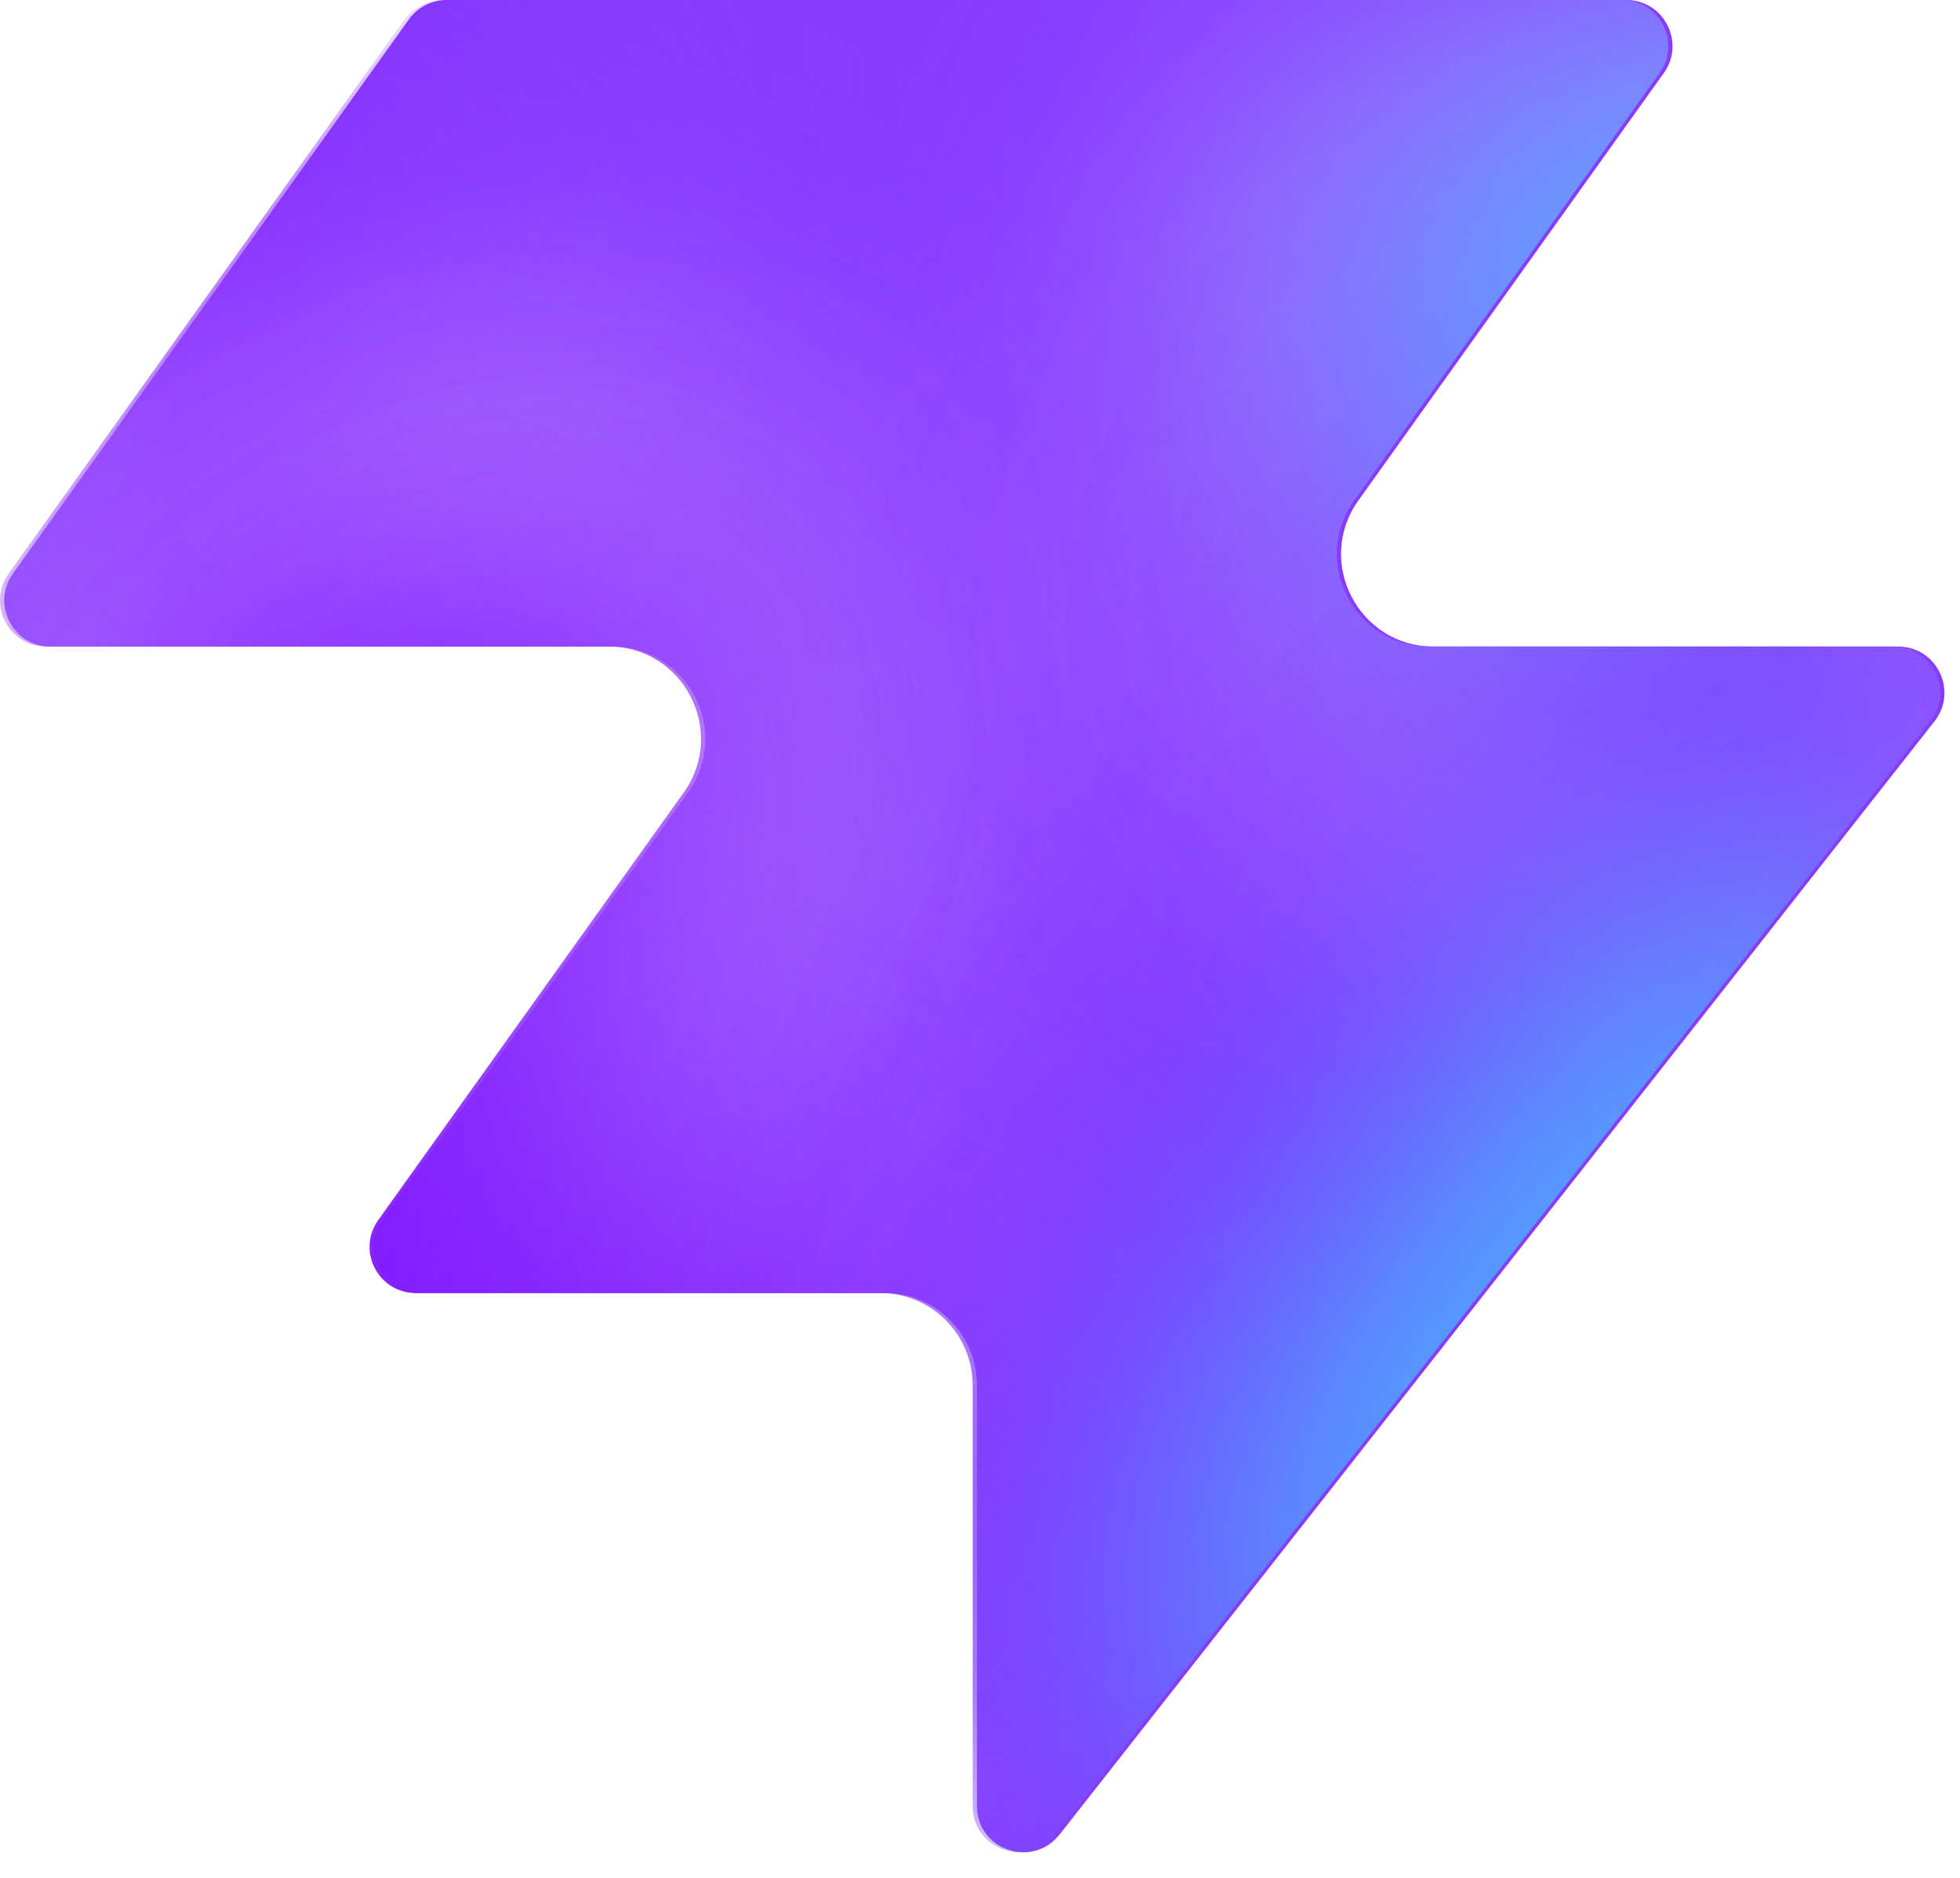
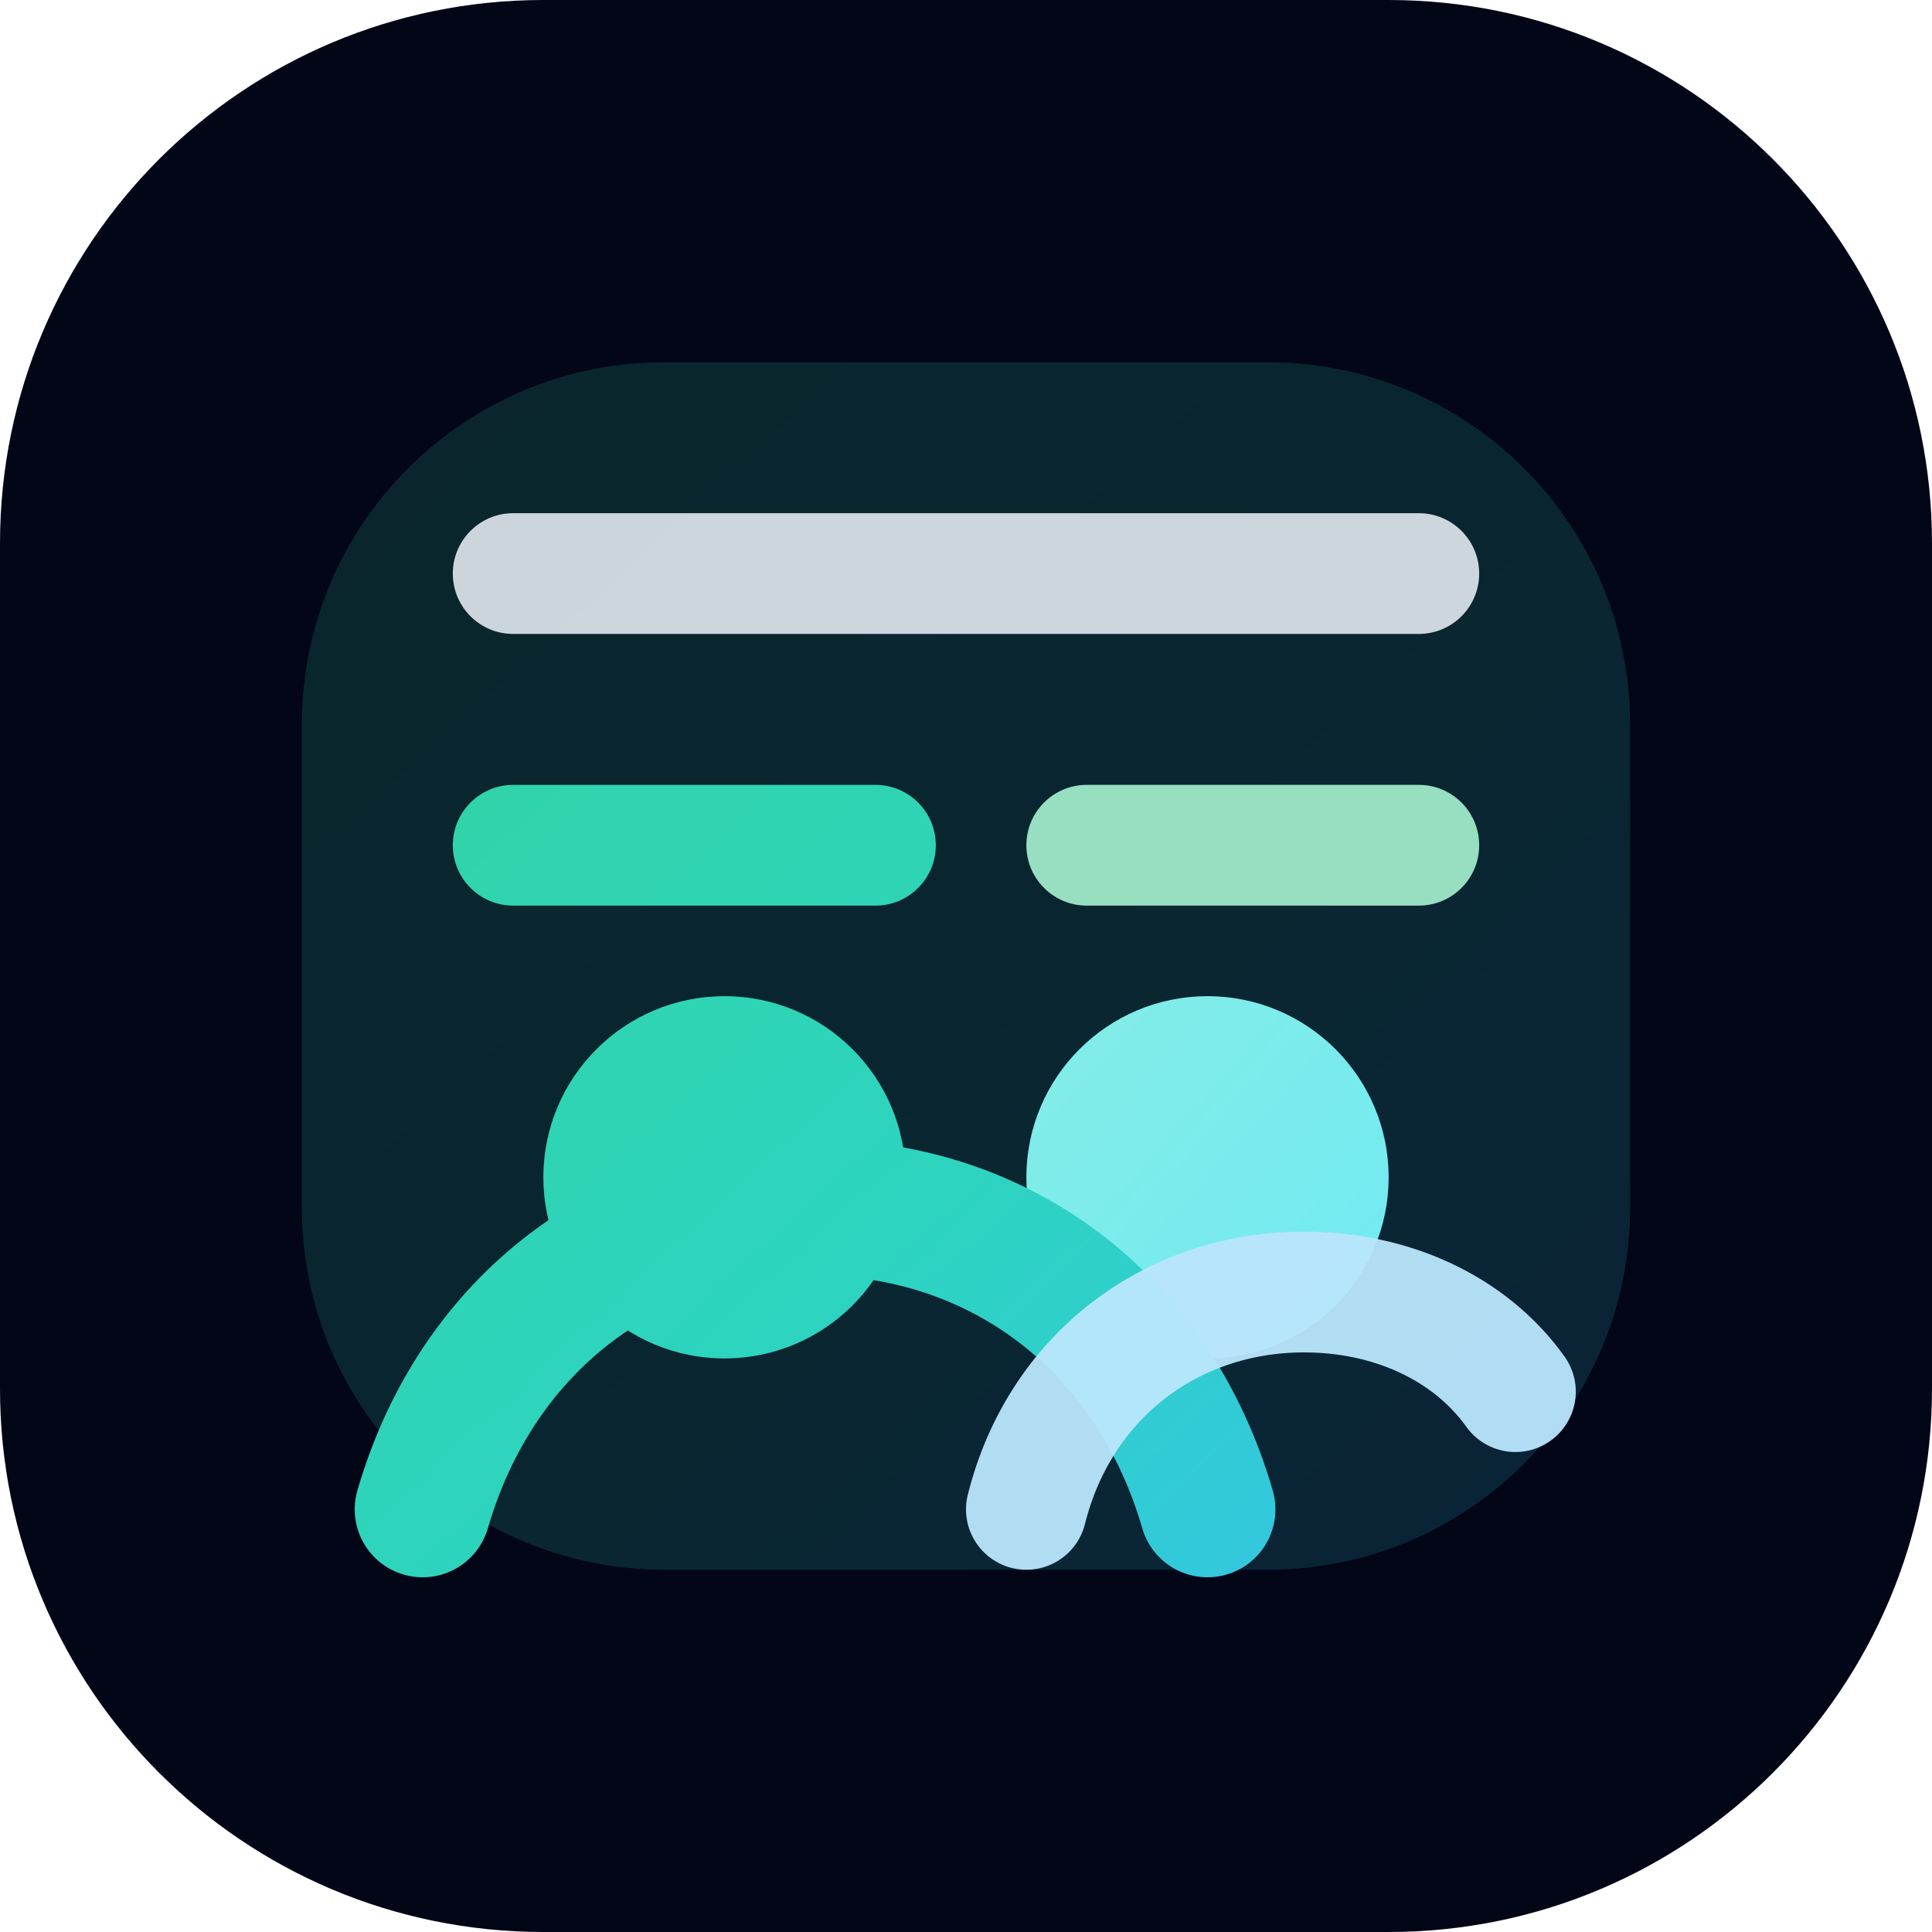
- <svg xmlns="http://www.w3.org/2000/svg" width="48" height="46" fill="none" viewBox="0 0 48 46">
-   <path fill="#863bff" d="M25.946 44.938c-.664.845-2.021.375-2.021-.698V33.937a2.26 2.26 0 0 0-2.262-2.262H10.287c-.92 0-1.456-1.04-.92-1.788l7.48-10.471c1.07-1.497 0-3.578-1.842-3.578H1.237c-.92 0-1.456-1.04-.92-1.788L10.013.474c.214-.297.556-.474.92-.474h28.894c.92 0 1.456 1.04.92 1.788l-7.48 10.471c-1.07 1.498 0 3.579 1.842 3.579h11.377c.943 0 1.473 1.088.89 1.83L25.947 44.94z" style="fill:#863bff;fill:color(display-p3 .525 .23 1);fill-opacity:1" />
-   <mask id="a" width="48" height="46" x="0" y="0" maskUnits="userSpaceOnUse" style="mask-type:alpha">
-     <path fill="#000" d="M25.842 44.938c-.664.844-2.021.375-2.021-.698V33.937a2.26 2.26 0 0 0-2.262-2.262H10.183c-.92 0-1.456-1.04-.92-1.788l7.48-10.471c1.07-1.498 0-3.579-1.842-3.579H1.133c-.92 0-1.456-1.04-.92-1.787L9.91.473c.214-.297.556-.474.92-.474h28.894c.92 0 1.456 1.04.92 1.788l-7.48 10.471c-1.07 1.498 0 3.578 1.842 3.578h11.377c.943 0 1.473 1.088.89 1.832L25.843 44.94z" style="fill:#000;fill-opacity:1" />
-   </mask>
-   <g mask="url(#a)">
-     <g filter="url(#b)">
-       <ellipse cx="5.508" cy="14.704" fill="#ede6ff" rx="5.508" ry="14.704" style="fill:#ede6ff;fill:color(display-p3 .927 .903 1);fill-opacity:1" transform="matrix(.00324 1 1 -.00324 -4.47 31.516)" />
-     </g>
-     <g filter="url(#c)">
-       <ellipse cx="10.399" cy="29.851" fill="#ede6ff" rx="10.399" ry="29.851" style="fill:#ede6ff;fill:color(display-p3 .927 .903 1);fill-opacity:1" transform="matrix(.00324 1 1 -.00324 -39.328 7.883)" />
-     </g>
-     <g filter="url(#d)">
-       <ellipse cx="5.508" cy="30.487" fill="#7e14ff" rx="5.508" ry="30.487" style="fill:#7e14ff;fill:color(display-p3 .492 .077 1);fill-opacity:1" transform="rotate(89.814 -25.913 -14.639)scale(1 -1)" />
-     </g>
-     <g filter="url(#e)">
-       <ellipse cx="5.508" cy="30.599" fill="#7e14ff" rx="5.508" ry="30.599" style="fill:#7e14ff;fill:color(display-p3 .492 .077 1);fill-opacity:1" transform="rotate(89.814 -32.644 -3.334)scale(1 -1)" />
-     </g>
-     <g filter="url(#f)">
-       <ellipse cx="5.508" cy="30.599" fill="#7e14ff" rx="5.508" ry="30.599" style="fill:#7e14ff;fill:color(display-p3 .492 .077 1);fill-opacity:1" transform="matrix(.00324 1 1 -.00324 -34.34 30.47)" />
-     </g>
-     <g filter="url(#g)">
-       <ellipse cx="14.072" cy="22.078" fill="#ede6ff" rx="14.072" ry="22.078" style="fill:#ede6ff;fill:color(display-p3 .927 .903 1);fill-opacity:1" transform="rotate(93.35 24.506 48.493)scale(-1 1)" />
-     </g>
-     <g filter="url(#h)">
-       <ellipse cx="3.47" cy="21.501" fill="#7e14ff" rx="3.47" ry="21.501" style="fill:#7e14ff;fill:color(display-p3 .492 .077 1);fill-opacity:1" transform="rotate(89.009 28.708 47.59)scale(-1 1)" />
-     </g>
-     <g filter="url(#i)">
-       <ellipse cx="3.47" cy="21.501" fill="#7e14ff" rx="3.47" ry="21.501" style="fill:#7e14ff;fill:color(display-p3 .492 .077 1);fill-opacity:1" transform="rotate(89.009 28.708 47.59)scale(-1 1)" />
-     </g>
-     <g filter="url(#j)">
-       <ellipse cx=".387" cy="8.972" fill="#7e14ff" rx="4.407" ry="29.108" style="fill:#7e14ff;fill:color(display-p3 .492 .077 1);fill-opacity:1" transform="rotate(39.51 .387 8.972)" />
-     </g>
-     <g filter="url(#k)">
-       <ellipse cx="47.523" cy="-6.092" fill="#7e14ff" rx="4.407" ry="29.108" style="fill:#7e14ff;fill:color(display-p3 .492 .077 1);fill-opacity:1" transform="rotate(37.892 47.523 -6.092)" />
-     </g>
-     <g filter="url(#l)">
-       <ellipse cx="41.412" cy="6.333" fill="#47bfff" rx="5.971" ry="9.665" style="fill:#47bfff;fill:color(display-p3 .28 .748 1);fill-opacity:1" transform="rotate(37.892 41.412 6.333)" />
-     </g>
-     <g filter="url(#m)">
-       <ellipse cx="-1.879" cy="38.332" fill="#7e14ff" rx="4.407" ry="29.108" style="fill:#7e14ff;fill:color(display-p3 .492 .077 1);fill-opacity:1" transform="rotate(37.892 -1.88 38.332)" />
-     </g>
-     <g filter="url(#n)">
-       <ellipse cx="-1.879" cy="38.332" fill="#7e14ff" rx="4.407" ry="29.108" style="fill:#7e14ff;fill:color(display-p3 .492 .077 1);fill-opacity:1" transform="rotate(37.892 -1.88 38.332)" />
-     </g>
-     <g filter="url(#o)">
-       <ellipse cx="35.651" cy="29.907" fill="#7e14ff" rx="4.407" ry="29.108" style="fill:#7e14ff;fill:color(display-p3 .492 .077 1);fill-opacity:1" transform="rotate(37.892 35.651 29.907)" />
-     </g>
-     <g filter="url(#p)">
-       <ellipse cx="38.418" cy="32.4" fill="#47bfff" rx="5.971" ry="15.297" style="fill:#47bfff;fill:color(display-p3 .28 .748 1);fill-opacity:1" transform="rotate(37.892 38.418 32.4)" />
-     </g>
-   </g>
+ <svg xmlns="http://www.w3.org/2000/svg" width="64" height="64" viewBox="0 0 64 64" fill="none">
  <defs>
-     <filter id="b" width="60.045" height="41.654" x="-19.77" y="16.149" color-interpolation-filters="sRGB" filterUnits="userSpaceOnUse">
-       <feFlood flood-opacity="0" result="BackgroundImageFix" />
-       <feBlend in="SourceGraphic" in2="BackgroundImageFix" result="shape" />
-       <feGaussianBlur result="effect1_foregroundBlur_2002_17158" stdDeviation="7.659" />
-     </filter>
-     <filter id="c" width="90.34" height="51.437" x="-54.613" y="-7.533" color-interpolation-filters="sRGB" filterUnits="userSpaceOnUse">
-       <feFlood flood-opacity="0" result="BackgroundImageFix" />
-       <feBlend in="SourceGraphic" in2="BackgroundImageFix" result="shape" />
-       <feGaussianBlur result="effect1_foregroundBlur_2002_17158" stdDeviation="7.659" />
-     </filter>
-     <filter id="d" width="79.355" height="29.4" x="-49.64" y="2.03" color-interpolation-filters="sRGB" filterUnits="userSpaceOnUse">
-       <feFlood flood-opacity="0" result="BackgroundImageFix" />
-       <feBlend in="SourceGraphic" in2="BackgroundImageFix" result="shape" />
-       <feGaussianBlur result="effect1_foregroundBlur_2002_17158" stdDeviation="4.596" />
-     </filter>
-     <filter id="e" width="79.579" height="29.4" x="-45.045" y="20.029" color-interpolation-filters="sRGB" filterUnits="userSpaceOnUse">
-       <feFlood flood-opacity="0" result="BackgroundImageFix" />
-       <feBlend in="SourceGraphic" in2="BackgroundImageFix" result="shape" />
-       <feGaussianBlur result="effect1_foregroundBlur_2002_17158" stdDeviation="4.596" />
-     </filter>
-     <filter id="f" width="79.579" height="29.4" x="-43.513" y="21.178" color-interpolation-filters="sRGB" filterUnits="userSpaceOnUse">
-       <feFlood flood-opacity="0" result="BackgroundImageFix" />
-       <feBlend in="SourceGraphic" in2="BackgroundImageFix" result="shape" />
-       <feGaussianBlur result="effect1_foregroundBlur_2002_17158" stdDeviation="4.596" />
-     </filter>
-     <filter id="g" width="74.749" height="58.852" x="15.756" y="-17.901" color-interpolation-filters="sRGB" filterUnits="userSpaceOnUse">
-       <feFlood flood-opacity="0" result="BackgroundImageFix" />
-       <feBlend in="SourceGraphic" in2="BackgroundImageFix" result="shape" />
-       <feGaussianBlur result="effect1_foregroundBlur_2002_17158" stdDeviation="7.659" />
-     </filter>
-     <filter id="h" width="61.377" height="25.362" x="23.548" y="2.284" color-interpolation-filters="sRGB" filterUnits="userSpaceOnUse">
-       <feFlood flood-opacity="0" result="BackgroundImageFix" />
-       <feBlend in="SourceGraphic" in2="BackgroundImageFix" result="shape" />
-       <feGaussianBlur result="effect1_foregroundBlur_2002_17158" stdDeviation="4.596" />
-     </filter>
-     <filter id="i" width="61.377" height="25.362" x="23.548" y="2.284" color-interpolation-filters="sRGB" filterUnits="userSpaceOnUse">
-       <feFlood flood-opacity="0" result="BackgroundImageFix" />
-       <feBlend in="SourceGraphic" in2="BackgroundImageFix" result="shape" />
-       <feGaussianBlur result="effect1_foregroundBlur_2002_17158" stdDeviation="4.596" />
-     </filter>
-     <filter id="j" width="56.045" height="63.649" x="-27.636" y="-22.853" color-interpolation-filters="sRGB" filterUnits="userSpaceOnUse">
-       <feFlood flood-opacity="0" result="BackgroundImageFix" />
-       <feBlend in="SourceGraphic" in2="BackgroundImageFix" result="shape" />
-       <feGaussianBlur result="effect1_foregroundBlur_2002_17158" stdDeviation="4.596" />
-     </filter>
-     <filter id="k" width="54.814" height="64.646" x="20.116" y="-38.415" color-interpolation-filters="sRGB" filterUnits="userSpaceOnUse">
-       <feFlood flood-opacity="0" result="BackgroundImageFix" />
-       <feBlend in="SourceGraphic" in2="BackgroundImageFix" result="shape" />
-       <feGaussianBlur result="effect1_foregroundBlur_2002_17158" stdDeviation="4.596" />
-     </filter>
-     <filter id="l" width="33.541" height="35.313" x="24.641" y="-11.323" color-interpolation-filters="sRGB" filterUnits="userSpaceOnUse">
-       <feFlood flood-opacity="0" result="BackgroundImageFix" />
-       <feBlend in="SourceGraphic" in2="BackgroundImageFix" result="shape" />
-       <feGaussianBlur result="effect1_foregroundBlur_2002_17158" stdDeviation="4.596" />
-     </filter>
-     <filter id="m" width="54.814" height="64.646" x="-29.286" y="6.009" color-interpolation-filters="sRGB" filterUnits="userSpaceOnUse">
-       <feFlood flood-opacity="0" result="BackgroundImageFix" />
-       <feBlend in="SourceGraphic" in2="BackgroundImageFix" result="shape" />
-       <feGaussianBlur result="effect1_foregroundBlur_2002_17158" stdDeviation="4.596" />
-     </filter>
-     <filter id="n" width="54.814" height="64.646" x="-29.286" y="6.009" color-interpolation-filters="sRGB" filterUnits="userSpaceOnUse">
-       <feFlood flood-opacity="0" result="BackgroundImageFix" />
-       <feBlend in="SourceGraphic" in2="BackgroundImageFix" result="shape" />
-       <feGaussianBlur result="effect1_foregroundBlur_2002_17158" stdDeviation="4.596" />
-     </filter>
-     <filter id="o" width="54.814" height="64.646" x="8.244" y="-2.416" color-interpolation-filters="sRGB" filterUnits="userSpaceOnUse">
-       <feFlood flood-opacity="0" result="BackgroundImageFix" />
-       <feBlend in="SourceGraphic" in2="BackgroundImageFix" result="shape" />
-       <feGaussianBlur result="effect1_foregroundBlur_2002_17158" stdDeviation="4.596" />
-     </filter>
-     <filter id="p" width="39.409" height="43.623" x="18.713" y="10.588" color-interpolation-filters="sRGB" filterUnits="userSpaceOnUse">
-       <feFlood flood-opacity="0" result="BackgroundImageFix" />
-       <feBlend in="SourceGraphic" in2="BackgroundImageFix" result="shape" />
-       <feGaussianBlur result="effect1_foregroundBlur_2002_17158" stdDeviation="4.596" />
-     </filter>
+     <linearGradient id="brand" x1="10" y1="8" x2="56" y2="58" gradientUnits="userSpaceOnUse">
+       <stop stop-color="#34D399" />
+       <stop offset="0.55" stop-color="#2DD4BF" />
+       <stop offset="1" stop-color="#38BDF8" />
+     </linearGradient>
+     <linearGradient id="soft" x1="12" y1="14" x2="52" y2="50" gradientUnits="userSpaceOnUse">
+       <stop stop-color="#A7F3D0" />
+       <stop offset="1" stop-color="#67E8F9" />
+     </linearGradient>
  </defs>
+   <rect width="64" height="64" rx="18" fill="#020617" />
+   <rect x="10" y="12" width="44" height="40" rx="12" fill="url(#brand)" opacity="0.16" />
+   <rect x="15" y="17" width="34" height="4" rx="2" fill="#E2E8F0" opacity="0.9" />
+   <rect x="15" y="26" width="16" height="4" rx="2" fill="url(#brand)" />
+   <rect x="34" y="26" width="15" height="4" rx="2" fill="#A7F3D0" opacity="0.9" />
+   <circle cx="24" cy="39" r="6" fill="url(#brand)" />
+   <circle cx="40" cy="39" r="6" fill="url(#soft)" />
+   <path d="M14 50c1.8-6.2 6.9-10 13-10s11.2 3.8 13 10" stroke="url(#brand)" stroke-width="4.5" stroke-linecap="round" />
+   <path d="M34 50c1.1-4.4 4.8-7.2 9.2-7.2 2.9 0 5.5 1.2 7 3.3" stroke="#BAE6FD" stroke-width="4" stroke-linecap="round" opacity="0.95" />
</svg>
